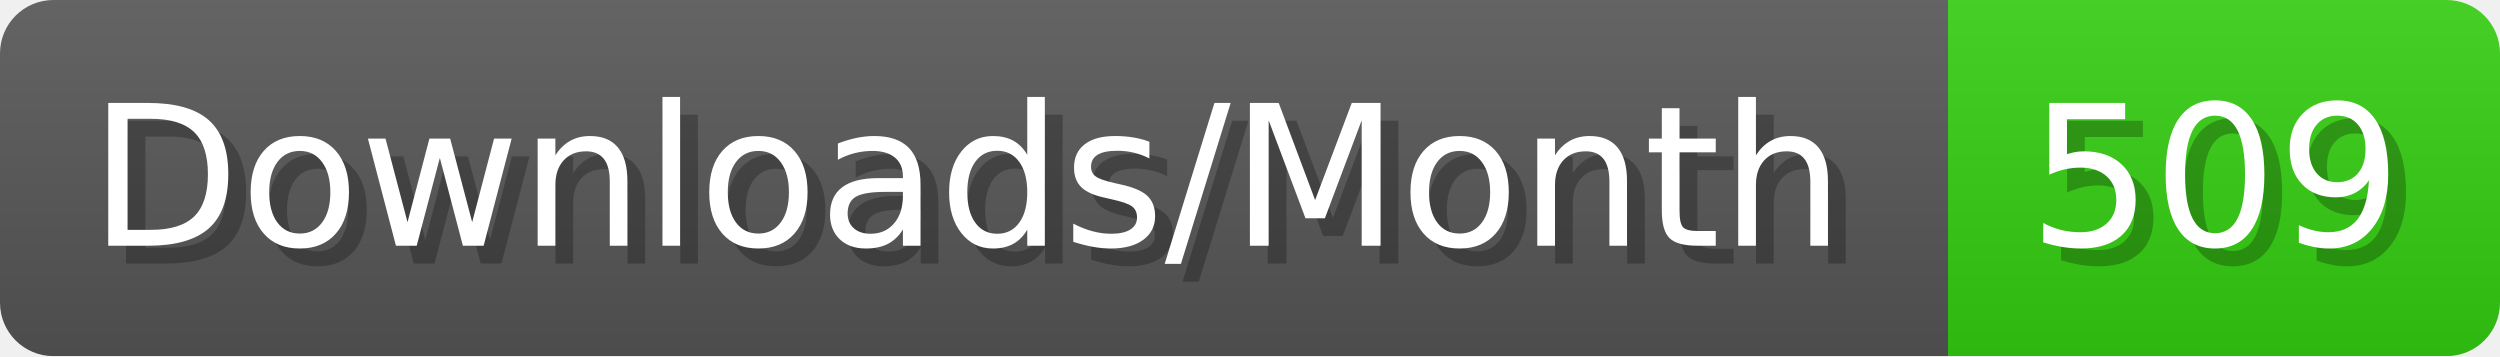
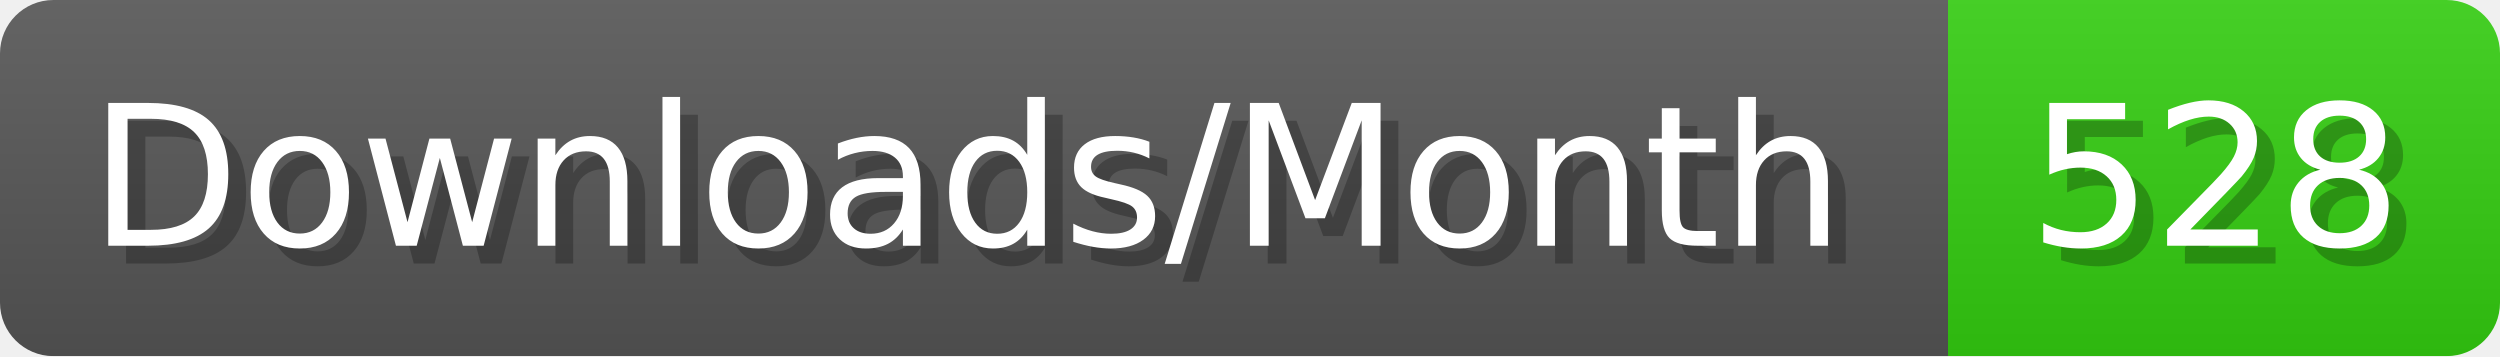
- <svg xmlns="http://www.w3.org/2000/svg" width="140.4" height="20" viewBox="0 0 1404 200" role="img" aria-label="Downloads/Month: 509">
+ <svg xmlns="http://www.w3.org/2000/svg" width="140.4" height="20" viewBox="0 0 1404 200" role="img" aria-label="Downloads/Month: 528">
  <linearGradient id="YlXUI" x2="0" y2="100%">
    <stop offset="0" stop-opacity=".1" stop-color="#EEE" />
    <stop offset="1" stop-opacity=".1" />
  </linearGradient>
  <mask id="JHhop">
    <rect width="1404" height="200" rx="30" fill="#FFF" />
  </mask>
  <g mask="url(#JHhop)">
    <rect width="1094" height="200" fill="#555" />
    <rect width="310" height="200" fill="#3C1" x="1094" />
    <rect width="1404" height="200" fill="url(#YlXUI)" />
  </g>
  <g aria-hidden="true" fill="#fff" text-anchor="start" font-family="Verdana,DejaVu Sans,sans-serif" font-size="110">
    <text x="60" y="148" textLength="994" fill="#000" opacity="0.25">Downloads/Month</text>
    <text x="50" y="138" textLength="994">Downloads/Month</text>
-     <text x="1149" y="148" textLength="210" fill="#000" opacity="0.25">509</text>
-     <text x="1139" y="138" textLength="210">509</text>
+     <text x="1149" y="148" textLength="210" fill="#000" opacity="0.25">528</text>
+     <text x="1139" y="138" textLength="210">528</text>
  </g>
</svg>
